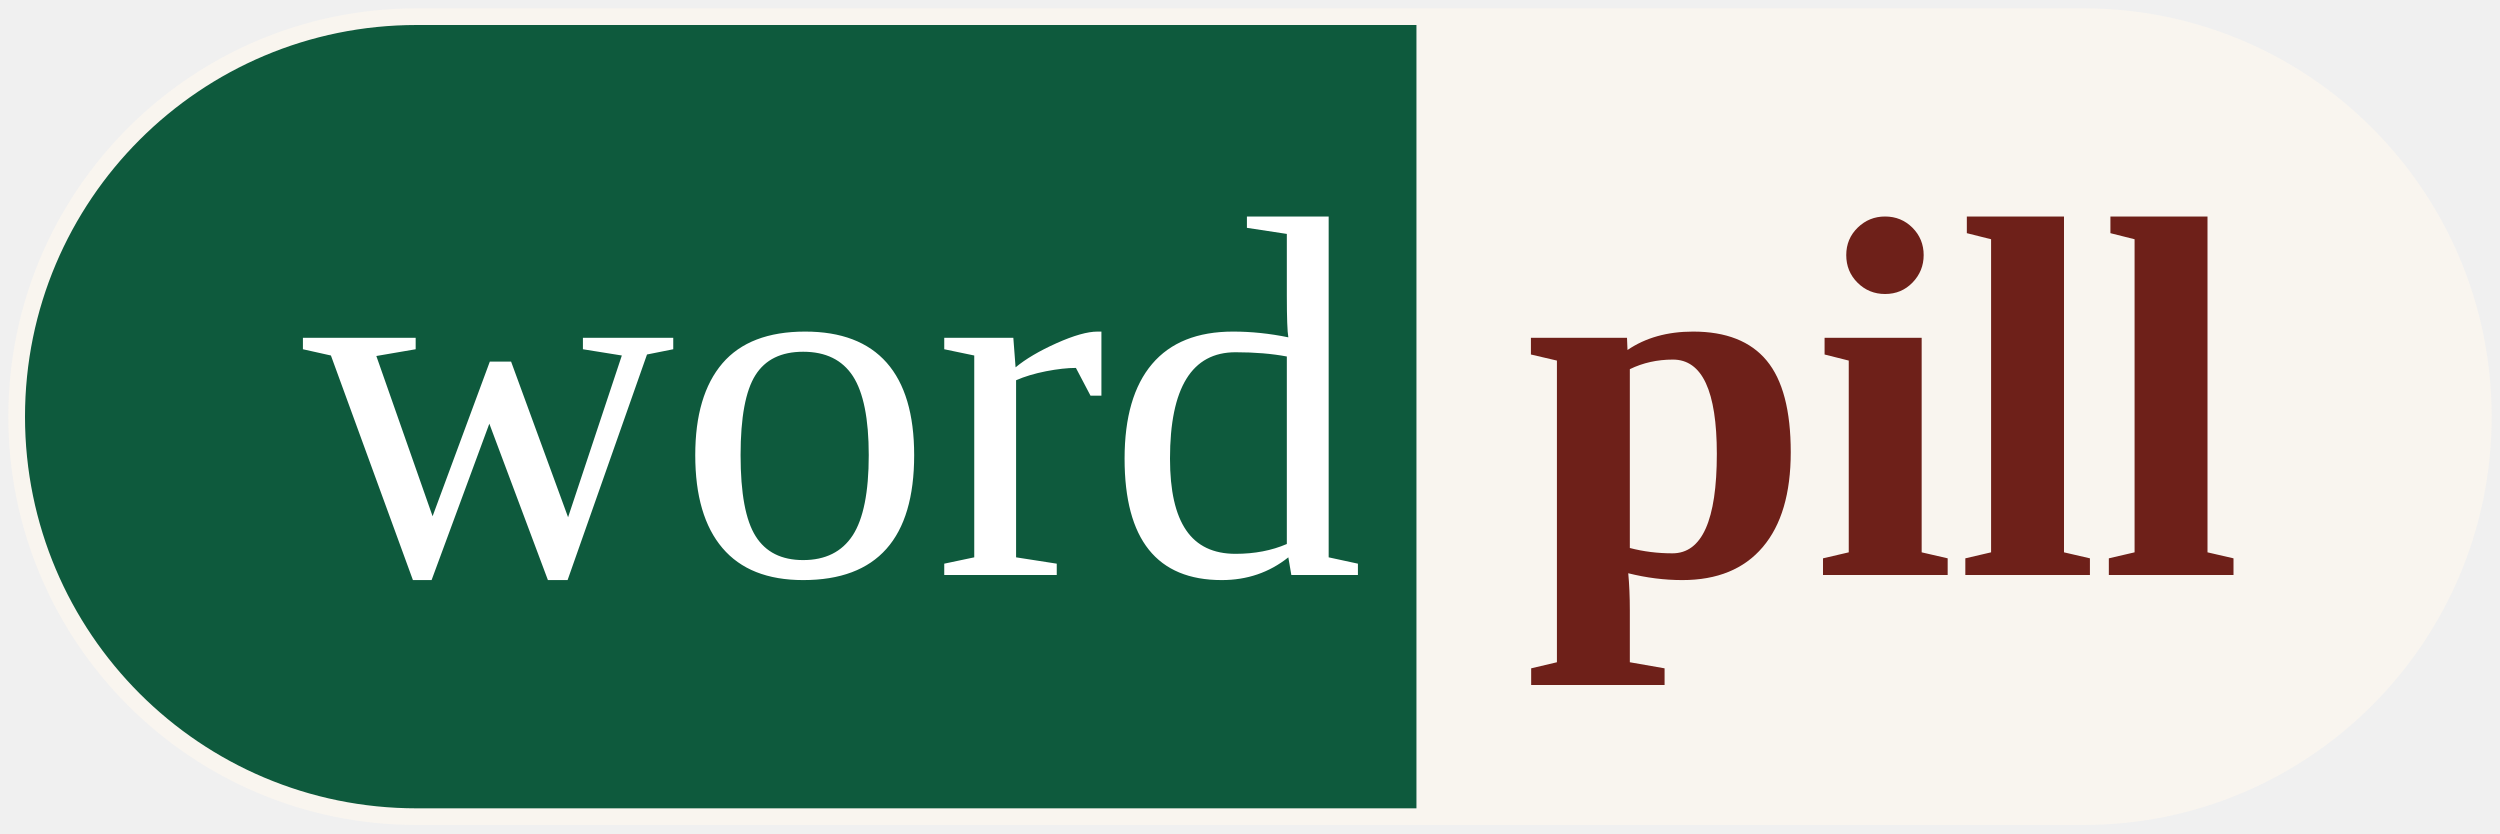
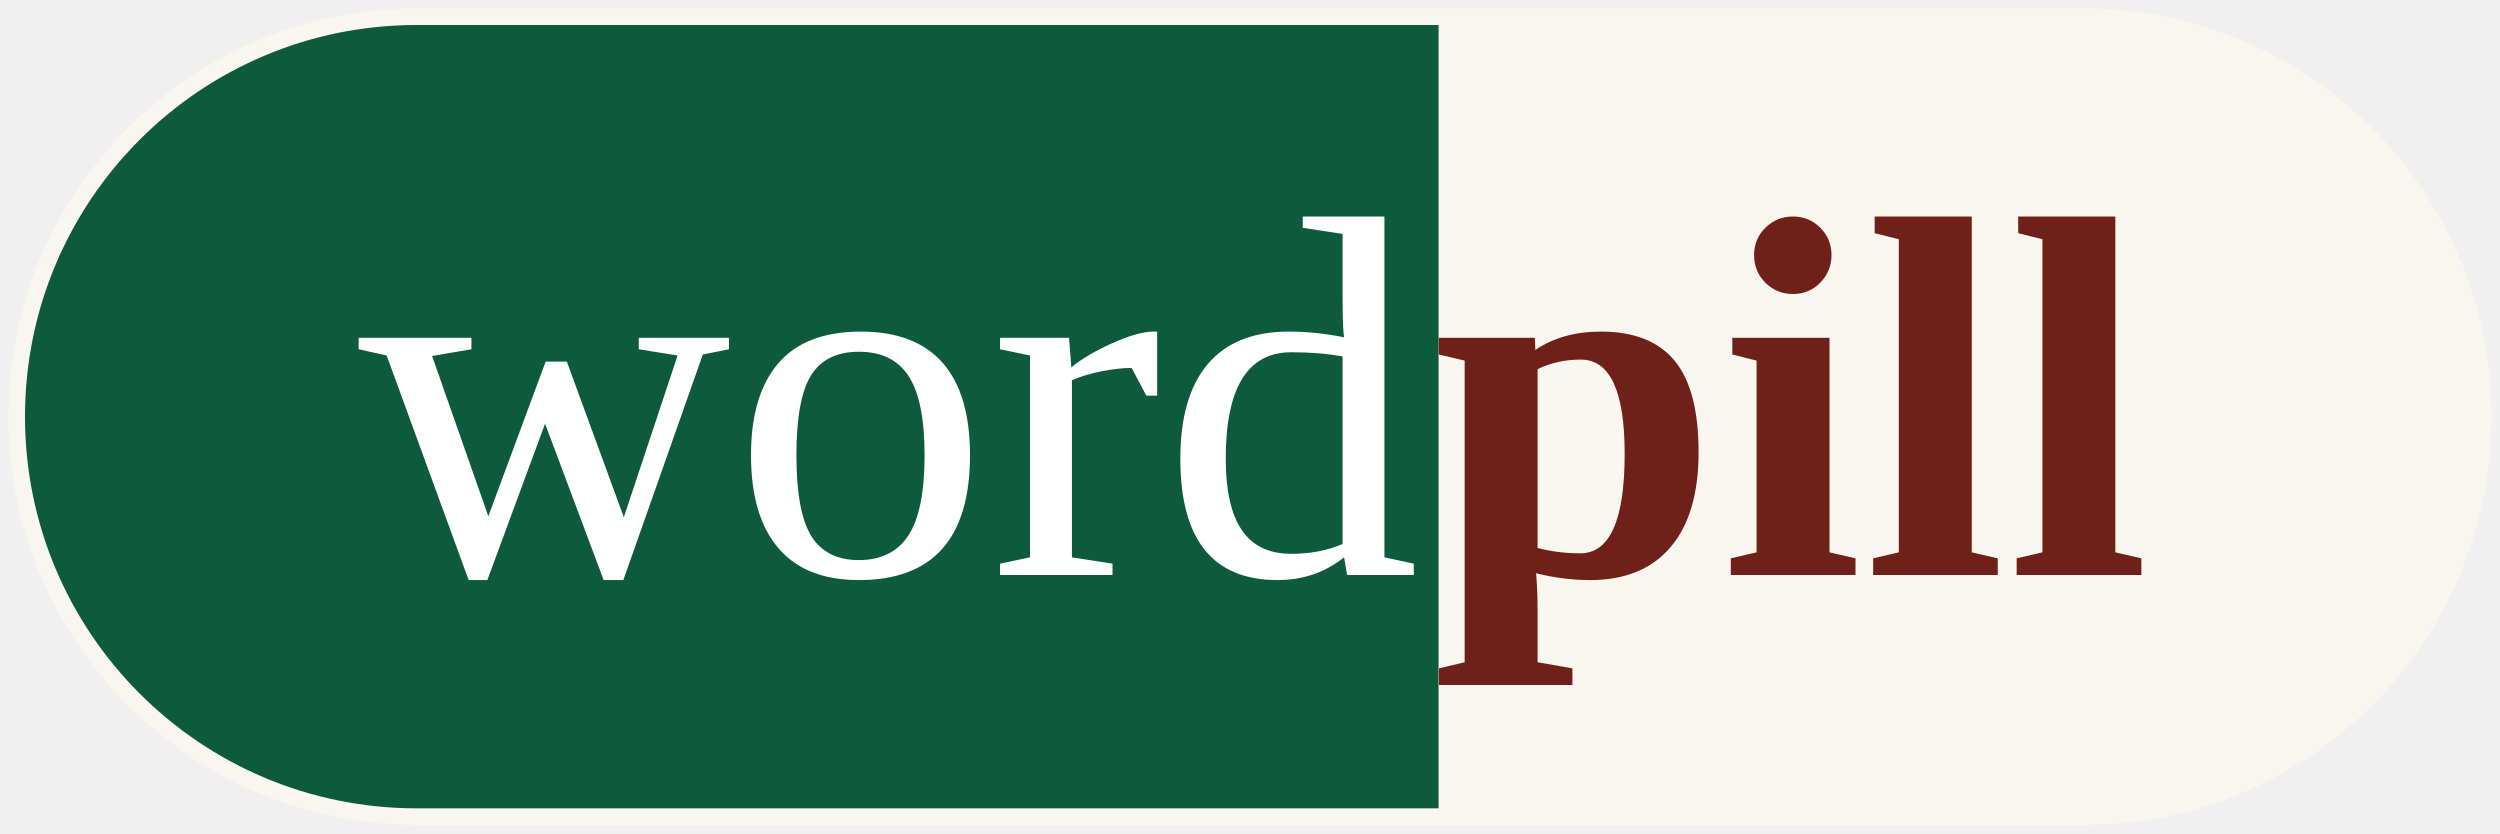
<svg xmlns="http://www.w3.org/2000/svg" viewBox="0 0 300 100" role="img" aria-label="wordpill">
  <defs>
    <clipPath id="wordpill-clip-evening">
      <rect x="2" y="2" width="296" height="96" rx="48" />
    </clipPath>
  </defs>
  <g clip-path="url(#wordpill-clip-evening)">
-     <rect x="2" y="2" width="168" height="96" fill="#0e5a3d" />
-     <rect x="170" y="2" width="128" height="96" fill="#f9f5ef" />
+     <rect x="2" y="2" width="170.65" height="96" fill="#0e5a3d" />
+     <rect x="172.65" y="2" width="125.35" height="96" fill="#f9f5ef" />
  </g>
  <rect x="2" y="2" width="296" height="96" rx="48" fill="none" stroke="#f9f5ef" stroke-width="2" />
-   <path d="M68.11 69.61H65.75L58.72 50.84L51.79 69.61H49.55L39.71 42.66L36.35 41.91V40.54H49.88V41.91L45.16 42.72L51.91 61.95L58.78 43.39H61.33L68.17 62.07L74.62 42.66L69.95 41.91V40.54H80.79V41.91L77.64 42.54Z M109.7 54.62Q109.7 69.61 96.38 69.61Q89.96 69.61 86.69 65.76Q83.43 61.92 83.43 54.62Q83.43 47.42 86.69 43.6Q89.96 39.79 96.62 39.79Q103.1 39.79 106.4 43.52Q109.7 47.26 109.7 54.62ZM104.25 54.62Q104.25 48.08 102.35 45.14Q100.44 42.21 96.38 42.21Q92.42 42.21 90.65 45.02Q88.87 47.84 88.87 54.62Q88.87 61.49 90.68 64.35Q92.48 67.21 96.38 67.21Q100.38 67.21 102.32 64.25Q104.25 61.28 104.25 54.62Z M132.17 39.79V47.48H130.86L129.11 44.15Q127.59 44.15 125.52 44.55Q123.45 44.96 121.93 45.63V66.88L126.81 67.64V69H113.31V67.64L116.91 66.88V42.66L113.31 41.91V40.54H121.6L121.87 44.08Q123.69 42.57 126.79 41.18Q129.9 39.79 131.71 39.79Z M154.6 66.88Q151.18 69.61 146.61 69.61Q134.95 69.61 134.95 55.04Q134.95 47.57 138.25 43.68Q141.55 39.79 147.97 39.79Q151.24 39.79 154.6 40.48Q154.42 39.48 154.42 35.46V28.07L149.63 27.34V25.98H159.44V66.88L162.95 67.64V69H154.96ZM140.4 55.04Q140.4 60.8 142.34 63.63Q144.27 66.46 148.27 66.46Q151.69 66.46 154.42 65.28V42.78Q151.72 42.27 148.27 42.27Q140.4 42.27 140.4 55.04Z" fill="#ffffff" />
-   <path d="M195.3 42Q198.54 39.79 203.17 39.79Q209.11 39.79 212 43.27Q214.89 46.75 214.89 54.26Q214.89 61.7 211.53 65.65Q208.17 69.61 201.87 69.61Q198.66 69.61 195.39 68.79Q195.58 70.79 195.58 73.27V79.47L199.75 80.2V82.2H183.74V80.2L186.83 79.47V43.27L183.71 42.54V40.54H195.24ZM206.02 54.47Q206.02 43.15 200.75 43.15Q197.94 43.15 195.58 44.3V65.76Q198.03 66.4 200.69 66.4Q206.02 66.4 206.02 54.47Z M230.6 66.28 233.72 67V69H218.76V67L221.85 66.28V43.27L218.95 42.54V40.54H230.6ZM221.55 30.61Q221.55 28.65 222.93 27.31Q224.3 25.98 226.21 25.98Q228.15 25.98 229.5 27.33Q230.84 28.68 230.84 30.61Q230.84 32.52 229.51 33.9Q228.18 35.28 226.21 35.28Q224.27 35.28 222.91 33.93Q221.55 32.58 221.55 30.61Z M247.68 66.28 250.79 67V69H235.84V67L238.93 66.28V28.71L236.02 27.98V25.98H247.68Z M264.9 66.28 268.02 67V69H253.06V67L256.15 66.28V28.71L253.25 27.98V25.98H264.9Z" fill="#6e2019" />
+   <path d="M74.8 69.61H72.44L65.41 50.84L58.48 69.61H56.24L46.4 42.66L43.04 41.91V40.54H56.57V41.91L51.85 42.72L58.6 61.95L65.48 43.39H68.02L74.86 62.07L81.31 42.66L76.65 41.91V40.54H87.48V41.91L84.34 42.54Z M116.4 54.62Q116.4 69.61 103.07 69.61Q96.66 69.61 93.39 65.76Q90.12 61.92 90.12 54.62Q90.12 47.42 93.39 43.6Q96.66 39.79 103.32 39.79Q109.8 39.79 113.1 43.52Q116.4 47.26 116.4 54.62ZM110.95 54.62Q110.95 48.08 109.04 45.14Q107.13 42.21 103.07 42.21Q99.11 42.21 97.34 45.02Q95.57 47.84 95.57 54.62Q95.57 61.49 97.37 64.35Q99.17 67.21 103.07 67.21Q107.07 67.21 109.01 64.25Q110.95 61.28 110.95 54.62Z M138.86 39.79V47.48H137.56L135.8 44.15Q134.29 44.15 132.21 44.55Q130.14 44.96 128.63 45.63V66.88L133.5 67.64V69H120V67.64L123.6 66.88V42.66L120 41.91V40.54H128.29L128.56 44.08Q130.38 42.57 133.48 41.18Q136.59 39.79 138.4 39.79Z M161.29 66.88Q157.87 69.61 153.3 69.61Q141.64 69.61 141.64 55.04Q141.64 47.57 144.94 43.68Q148.24 39.79 154.66 39.79Q157.93 39.79 161.29 40.48Q161.11 39.48 161.11 35.46V28.07L156.33 27.34V25.98H166.13V66.88L169.65 67.64V69H161.65ZM147.09 55.04Q147.09 60.8 149.03 63.63Q150.97 66.46 154.96 66.46Q158.38 66.46 161.11 65.28V42.78Q158.41 42.27 154.96 42.27Q147.09 42.27 147.09 55.04Z" fill="#ffffff" />
+   <path d="M184.24 42Q187.48 39.79 192.11 39.79Q198.05 39.79 200.94 43.27Q203.83 46.75 203.83 54.26Q203.83 61.7 200.47 65.65Q197.11 69.61 190.81 69.61Q187.6 69.61 184.33 68.79Q184.51 70.79 184.51 73.27V79.47L188.69 80.2V82.2H172.68V80.2L175.76 79.47V43.27L172.65 42.54V40.54H184.18ZM194.96 54.47Q194.96 43.15 189.69 43.15Q186.87 43.15 184.51 44.3V65.76Q186.97 66.4 189.63 66.4Q194.96 66.4 194.96 54.47Z M219.54 66.28 222.66 67V69H207.7V67L210.79 66.28V43.27L207.88 42.54V40.54H219.54ZM210.49 30.61Q210.49 28.65 211.87 27.31Q213.24 25.98 215.15 25.98Q217.09 25.98 218.43 27.33Q219.78 28.68 219.78 30.61Q219.78 32.52 218.45 33.9Q217.12 35.28 215.15 35.28Q213.21 35.28 211.85 33.93Q210.49 32.58 210.49 30.61Z M236.61 66.28 239.73 67V69H224.78V67L227.86 66.28V28.71L224.96 27.98V25.98H236.61Z M253.84 66.28 256.96 67V69H242V67L245.09 66.28V28.71L242.18 27.98V25.98H253.84Z" fill="#6e2019" />
</svg>
